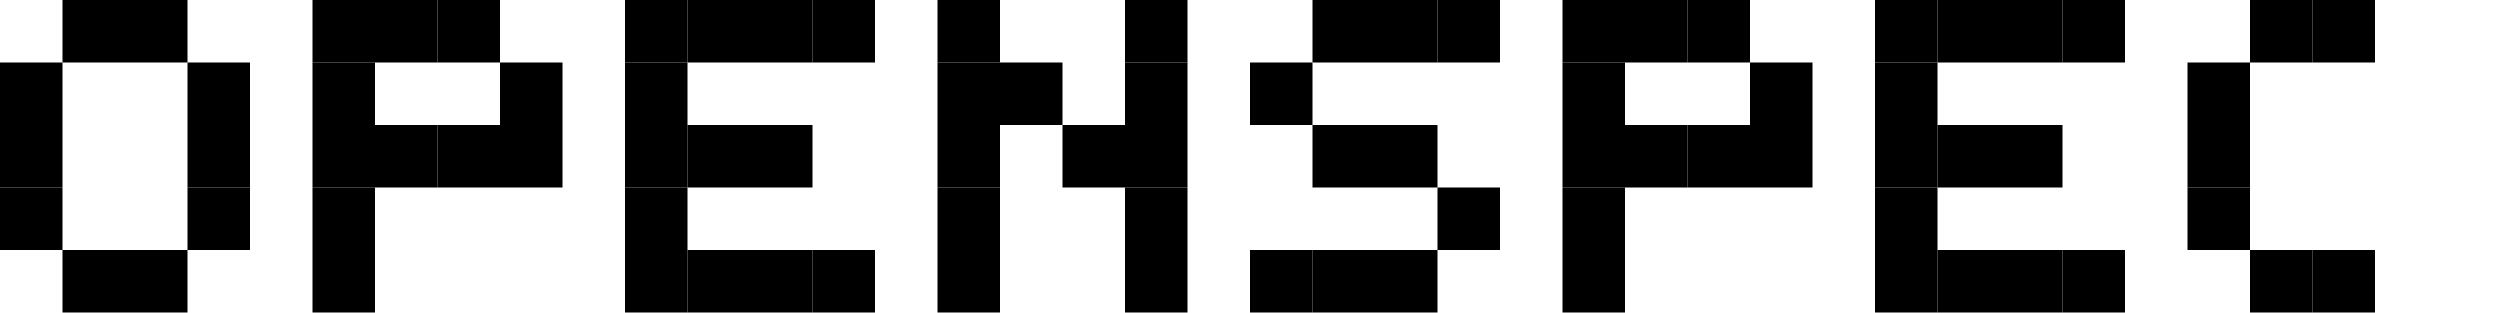
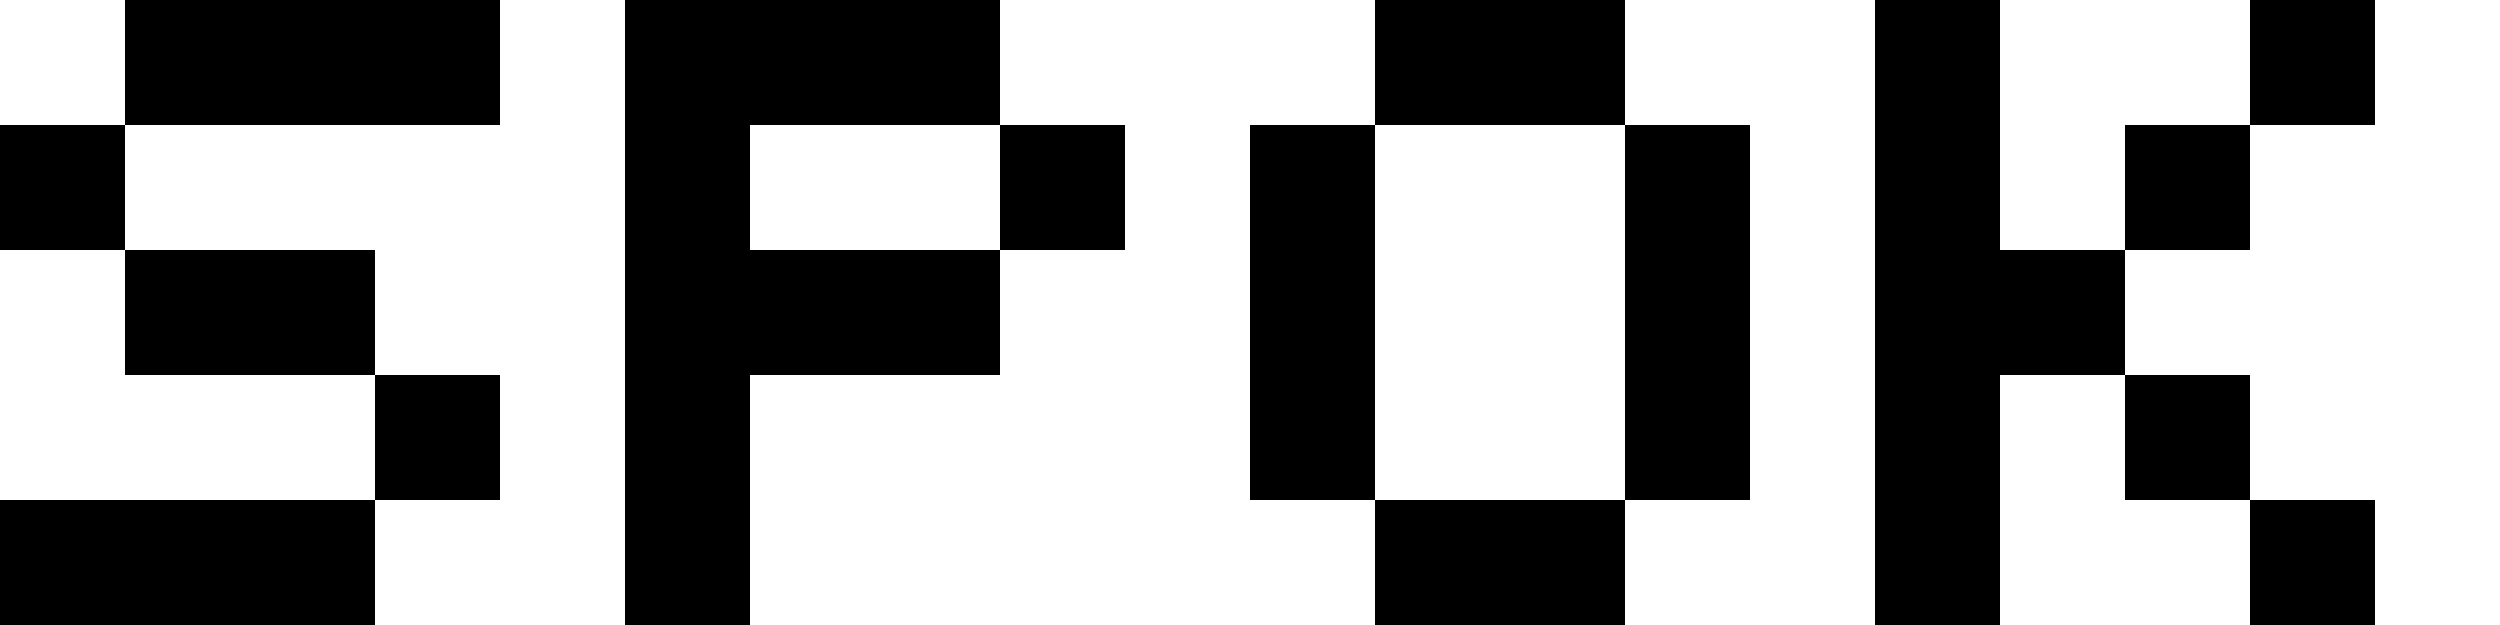
- <svg xmlns="http://www.w3.org/2000/svg" width="640" height="80" viewBox="0 0 640 80">
+ <svg xmlns="http://www.w3.org/2000/svg" width="320" height="80" viewBox="0 0 320 80">
  <rect x="16" y="0" width="16" height="16" fill="black" />
  <rect x="32" y="0" width="16" height="16" fill="black" />
+   <rect x="48" y="0" width="16" height="16" fill="black" />
  <rect x="0" y="16" width="16" height="16" fill="black" />
-   <rect x="48" y="16" width="16" height="16" fill="black" />
-   <rect x="0" y="32" width="16" height="16" fill="black" />
-   <rect x="48" y="32" width="16" height="16" fill="black" />
-   <rect x="0" y="48" width="16" height="16" fill="black" />
+   <rect x="16" y="32" width="16" height="16" fill="black" />
+   <rect x="32" y="32" width="16" height="16" fill="black" />
  <rect x="48" y="48" width="16" height="16" fill="black" />
+   <rect x="0" y="64" width="16" height="16" fill="black" />
  <rect x="16" y="64" width="16" height="16" fill="black" />
  <rect x="32" y="64" width="16" height="16" fill="black" />
  <rect x="80" y="0" width="16" height="16" fill="black" />
  <rect x="96" y="0" width="16" height="16" fill="black" />
  <rect x="112" y="0" width="16" height="16" fill="black" />
  <rect x="80" y="16" width="16" height="16" fill="black" />
  <rect x="128" y="16" width="16" height="16" fill="black" />
  <rect x="80" y="32" width="16" height="16" fill="black" />
  <rect x="96" y="32" width="16" height="16" fill="black" />
  <rect x="112" y="32" width="16" height="16" fill="black" />
-   <rect x="128" y="32" width="16" height="16" fill="black" />
  <rect x="80" y="48" width="16" height="16" fill="black" />
  <rect x="80" y="64" width="16" height="16" fill="black" />
-   <rect x="160" y="0" width="16" height="16" fill="black" />
  <rect x="176" y="0" width="16" height="16" fill="black" />
  <rect x="192" y="0" width="16" height="16" fill="black" />
-   <rect x="208" y="0" width="16" height="16" fill="black" />
  <rect x="160" y="16" width="16" height="16" fill="black" />
+   <rect x="208" y="16" width="16" height="16" fill="black" />
  <rect x="160" y="32" width="16" height="16" fill="black" />
-   <rect x="176" y="32" width="16" height="16" fill="black" />
-   <rect x="192" y="32" width="16" height="16" fill="black" />
+   <rect x="208" y="32" width="16" height="16" fill="black" />
  <rect x="160" y="48" width="16" height="16" fill="black" />
-   <rect x="160" y="64" width="16" height="16" fill="black" />
+   <rect x="208" y="48" width="16" height="16" fill="black" />
  <rect x="176" y="64" width="16" height="16" fill="black" />
  <rect x="192" y="64" width="16" height="16" fill="black" />
-   <rect x="208" y="64" width="16" height="16" fill="black" />
  <rect x="240" y="0" width="16" height="16" fill="black" />
  <rect x="288" y="0" width="16" height="16" fill="black" />
  <rect x="240" y="16" width="16" height="16" fill="black" />
-   <rect x="256" y="16" width="16" height="16" fill="black" />
-   <rect x="288" y="16" width="16" height="16" fill="black" />
+   <rect x="272" y="16" width="16" height="16" fill="black" />
  <rect x="240" y="32" width="16" height="16" fill="black" />
-   <rect x="272" y="32" width="16" height="16" fill="black" />
-   <rect x="288" y="32" width="16" height="16" fill="black" />
+   <rect x="256" y="32" width="16" height="16" fill="black" />
  <rect x="240" y="48" width="16" height="16" fill="black" />
-   <rect x="288" y="48" width="16" height="16" fill="black" />
+   <rect x="272" y="48" width="16" height="16" fill="black" />
  <rect x="240" y="64" width="16" height="16" fill="black" />
  <rect x="288" y="64" width="16" height="16" fill="black" />
-   <rect x="336" y="0" width="16" height="16" fill="black" />
-   <rect x="352" y="0" width="16" height="16" fill="black" />
-   <rect x="368" y="0" width="16" height="16" fill="black" />
-   <rect x="320" y="16" width="16" height="16" fill="black" />
-   <rect x="336" y="32" width="16" height="16" fill="black" />
-   <rect x="352" y="32" width="16" height="16" fill="black" />
-   <rect x="368" y="48" width="16" height="16" fill="black" />
-   <rect x="320" y="64" width="16" height="16" fill="black" />
-   <rect x="336" y="64" width="16" height="16" fill="black" />
-   <rect x="352" y="64" width="16" height="16" fill="black" />
-   <rect x="400" y="0" width="16" height="16" fill="black" />
-   <rect x="416" y="0" width="16" height="16" fill="black" />
-   <rect x="432" y="0" width="16" height="16" fill="black" />
-   <rect x="400" y="16" width="16" height="16" fill="black" />
-   <rect x="448" y="16" width="16" height="16" fill="black" />
-   <rect x="400" y="32" width="16" height="16" fill="black" />
-   <rect x="416" y="32" width="16" height="16" fill="black" />
-   <rect x="432" y="32" width="16" height="16" fill="black" />
-   <rect x="448" y="32" width="16" height="16" fill="black" />
-   <rect x="400" y="48" width="16" height="16" fill="black" />
-   <rect x="400" y="64" width="16" height="16" fill="black" />
-   <rect x="480" y="0" width="16" height="16" fill="black" />
-   <rect x="496" y="0" width="16" height="16" fill="black" />
-   <rect x="512" y="0" width="16" height="16" fill="black" />
-   <rect x="528" y="0" width="16" height="16" fill="black" />
-   <rect x="480" y="16" width="16" height="16" fill="black" />
-   <rect x="480" y="32" width="16" height="16" fill="black" />
-   <rect x="496" y="32" width="16" height="16" fill="black" />
-   <rect x="512" y="32" width="16" height="16" fill="black" />
-   <rect x="480" y="48" width="16" height="16" fill="black" />
-   <rect x="480" y="64" width="16" height="16" fill="black" />
-   <rect x="496" y="64" width="16" height="16" fill="black" />
-   <rect x="512" y="64" width="16" height="16" fill="black" />
-   <rect x="528" y="64" width="16" height="16" fill="black" />
-   <rect x="576" y="0" width="16" height="16" fill="black" />
-   <rect x="592" y="0" width="16" height="16" fill="black" />
-   <rect x="560" y="16" width="16" height="16" fill="black" />
-   <rect x="560" y="32" width="16" height="16" fill="black" />
-   <rect x="560" y="48" width="16" height="16" fill="black" />
-   <rect x="576" y="64" width="16" height="16" fill="black" />
-   <rect x="592" y="64" width="16" height="16" fill="black" />
</svg>
